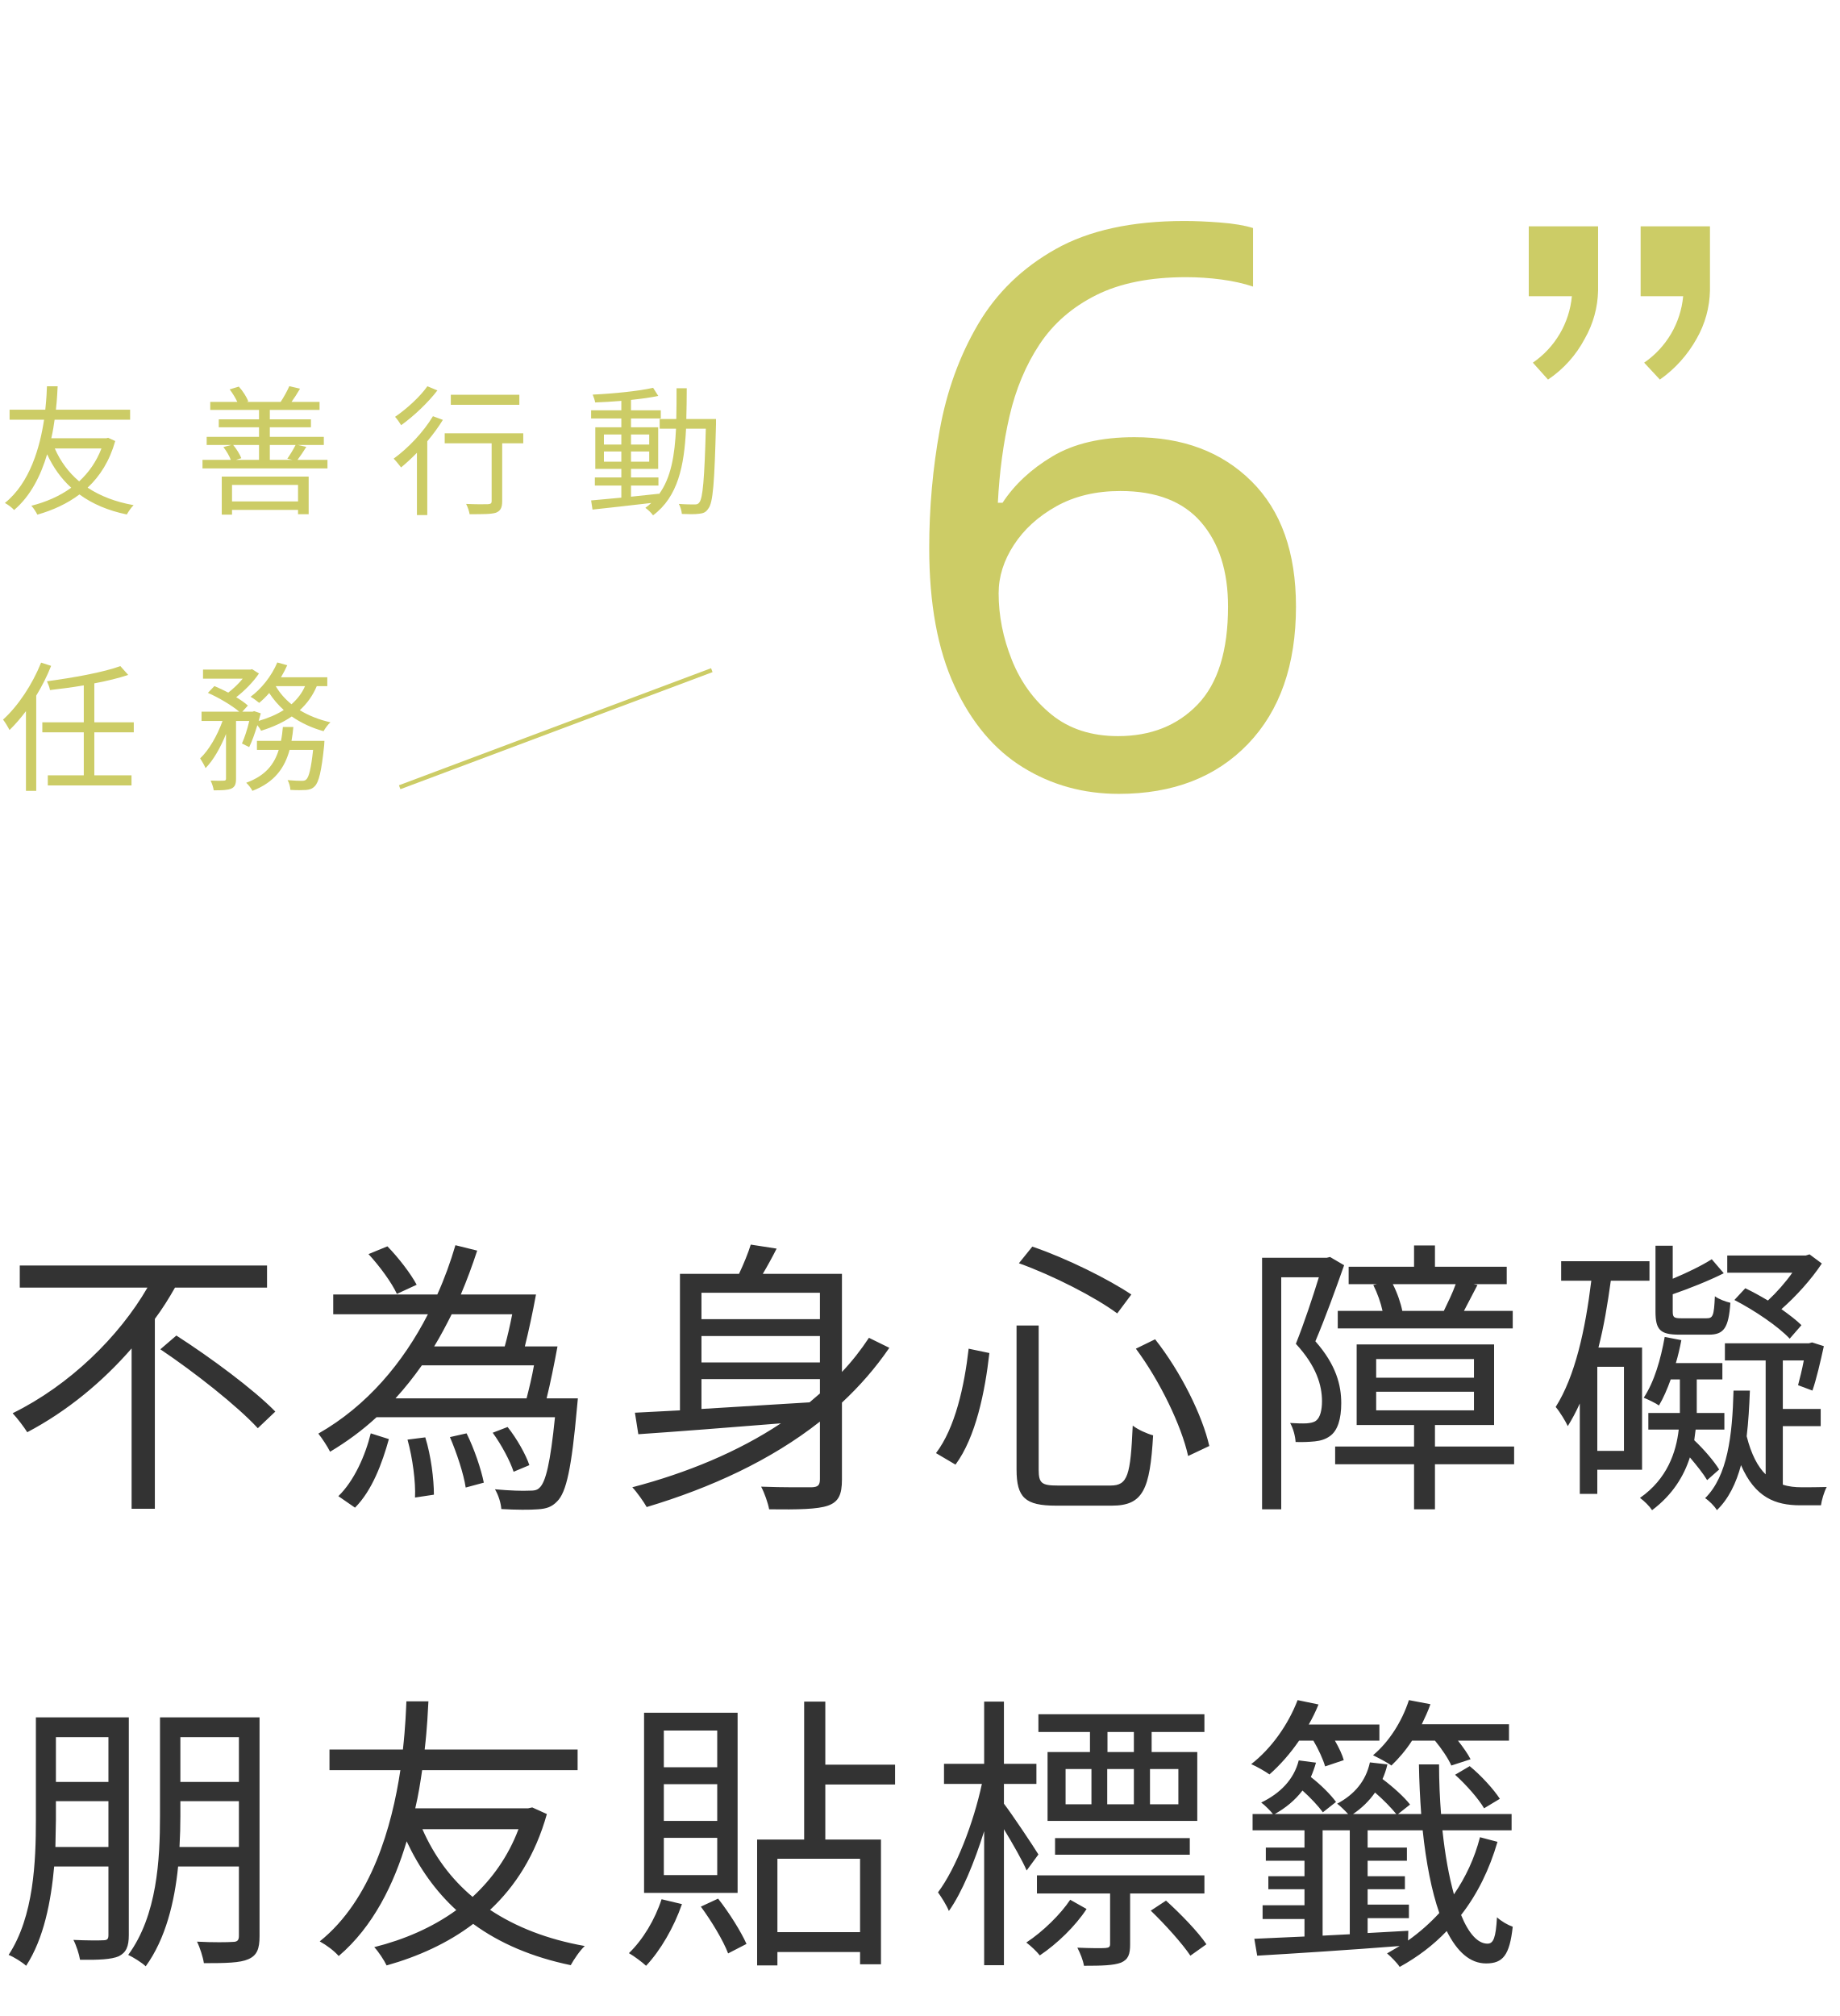
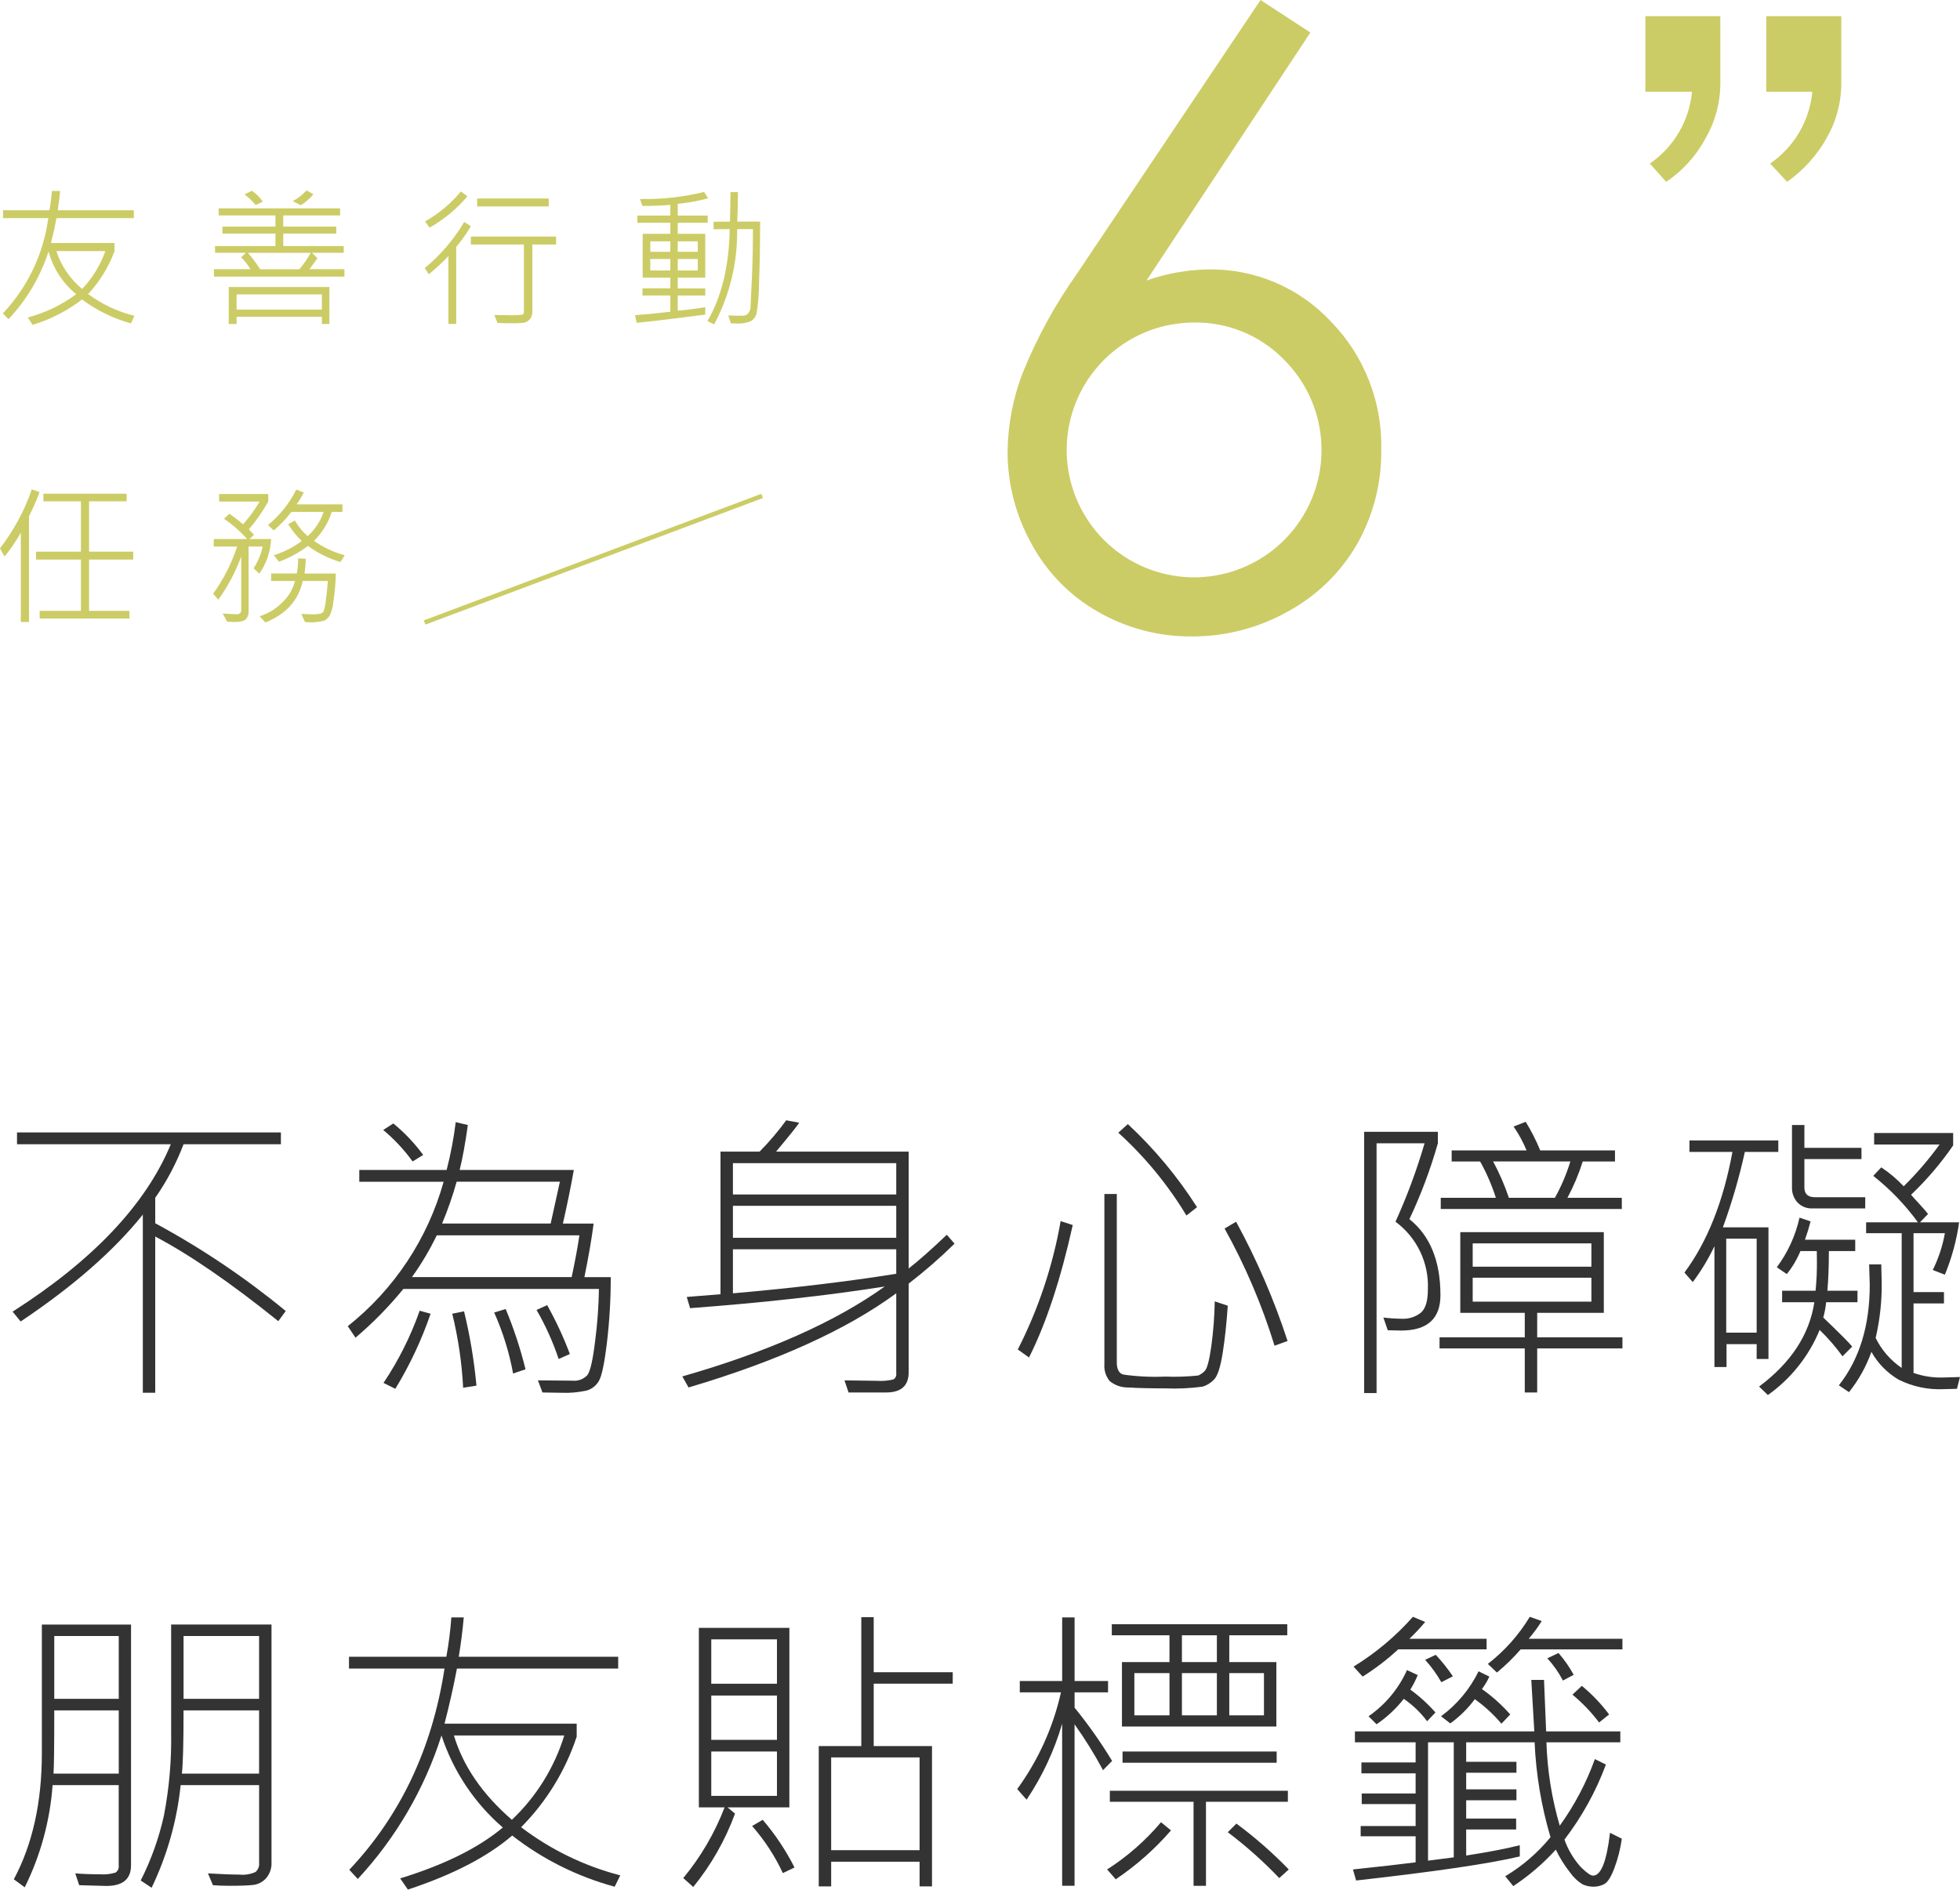
- <svg xmlns="http://www.w3.org/2000/svg" width="330" height="361.633" viewBox="0 0 330 361.633">
-   <g id="prefix__Group_64" data-name="Group 64" transform="translate(-117.48 -4968.722)">
-     <g id="prefix__A6b">
-       <text id="prefix__不為身心障礙_朋友貼標籤" fill="#333" data-name="不為身心障礙 朋友貼標籤" font-family="MicrosoftJhengHeiLight, Microsoft JhengHei" font-size="51.446px" letter-spacing="0.08em" transform="translate(117.48 5235.355)">
-         <tspan x="0" y="0">不為身心障礙</tspan>
-         <tspan x="0" y="81.818">朋友貼標籤</tspan>
-       </text>
+ <svg xmlns="http://www.w3.org/2000/svg" width="325.222" height="313.574" viewBox="0 0 325.222 313.574">
+   <defs>
+     <style>
+             .cls-1{fill:#333}.cls-2{fill:#cc6}
+         </style>
+   </defs>
+   <g id="Symbol_91_1" data-name="Symbol 91 – 1" transform="translate(-119 -5007) translate(.274 .363)">
+     <g id="Group_239" data-name="Group 239">
+       <g id="Group_238" data-name="Group 238">
+         <path id="Path_205" d="M166.139 5224.2l-1.232 1.684q-11.905-9.571-20.423-14.043v25.924h-2.059V5208.2q-7.234 9.021-20.273 17.737l-1.331-1.633q20.022-12.79 26.251-27.783H121.55v-1.959h43.785v1.959h-16.152a40.727 40.727 0 0 1-4.7 8.892v4.221a134.834 134.834 0 0 1 21.656 14.566z" class="cls-1" data-name="Path 205" />
+         <path id="Path_206" d="M220.067 5218.574a90.86 90.86 0 0 1-.628 10.828q-.627 5.224-1.344 6.405a3.445 3.445 0 0 1-1.947 1.57 16.132 16.132 0 0 1-4.295.389l-3.115-.049-.754-2.01 5.752.051a2.965 2.965 0 0 0 2.438-.9q.728-.906 1.318-5.791a76.419 76.419 0 0 0 .615-8.53h-32.455a61.57 61.57 0 0 1-7.938 8.09l-1.28-1.91a46.55 46.55 0 0 0 15.9-23.965h-13.991v-1.959h14.494a62.249 62.249 0 0 0 1.507-7.937l2.01.476q-.6 4.371-1.357 7.461h18.94q-.652 3.768-1.808 8.893h5.1q-.479 3.694-1.533 8.892zm-31.124-20.274l-1.758 1.08a28.315 28.315 0 0 0-4.873-5.225l1.682-1.08a28.554 28.554 0 0 1 4.949 5.225zm1.231 26.351a63.289 63.289 0 0 1-5.853 12.459l-1.96-.98a52.978 52.978 0 0 0 6-11.983zm24.693-13.013H191.2a47.323 47.323 0 0 1-4.12 6.933h26.5q.836-3.89 1.287-6.93zm-3.24-8.893h-17.132a58.973 58.973 0 0 1-2.412 6.934H210.1zm-13.842 33.838l-2.21.352a65.407 65.407 0 0 0-1.808-12.284l1.959-.4a85.669 85.669 0 0 1 2.059 12.335zm8.14-2.713l-2.061.7a44.418 44.418 0 0 0-3.139-10.123l1.909-.578a68.586 68.586 0 0 1 3.291 10.004zm7.359-2.537l-1.858.828a44.745 44.745 0 0 0-3.668-8.139l1.759-.8a59.2 59.2 0 0 1 3.767 8.114z" class="cls-1" data-name="Path 206" />
+         <path id="Path_207" d="M277.111 5213.023a84.57 84.57 0 0 1-7.611 6.631v14.721q0 3.341-3.743 3.342h-6.23l-.677-2.01 5.375.074a9.227 9.227 0 0 0 2.738-.224.976.976 0 0 0 .477-.981v-13.314q-12.41 9.093-34.464 15.625l-1.031-1.834q21.277-6.1 33.586-14.92-14.142 2.235-32.3 3.592l-.553-1.86 5.6-.451v-23.664h6.482a45.216 45.216 0 0 0 4.421-5.2l2.16.4q-.627.955-3.843 4.8H269.5v19.393q2.512-1.961 6.33-5.6zm-9.671-8.164v-5.2h-27.1v5.2zm0 7.184v-5.3h-27.1v5.3zm0 5.978v-4.068h-27.1v7.309q14.942-1.304 27.1-3.241z" class="cls-1" data-name="Path 207" />
+         <path id="Path_208" d="M296.727 5209.934q-3.015 13.564-7.26 21.98l-1.86-1.332a75.4 75.4 0 0 0 7.11-21.3zm25.722 13.388q-.3 4.448-.854 7.912t-1.432 4.348a4.391 4.391 0 0 1-1.884 1.168 35.47 35.47 0 0 1-6.179.287q-3.894 0-6.129-.15a4.685 4.685 0 0 1-3.116-1.067 3.959 3.959 0 0 1-.878-2.826v-28.211h2.059v27.959q0 1.659 1.055 2a37.676 37.676 0 0 0 6.983.338 38.7 38.7 0 0 0 5.464-.176 3.212 3.212 0 0 0 1.093-.765q.6-.59 1.093-4.133a63.322 63.322 0 0 0 .565-7.41zm-5.1-16.353l-1.758 1.383a61.118 61.118 0 0 0-11.305-13.743l1.583-1.431a70.911 70.911 0 0 1 11.481 13.791zm15.022 22.207l-2.161.779a101.414 101.414 0 0 0-8.289-19.443l1.909-1.131a117.336 117.336 0 0 1 8.542 19.795z" class="cls-1" data-name="Path 208" />
+         <path id="Path_209" d="M352.59 5208.953q5.148 4.122 5.149 12.611 0 5.877-6.531 5.877l-2.21-.048-.728-2.112a27.435 27.435 0 0 0 2.938.2 4.759 4.759 0 0 0 3.316-1.029q1.131-1.031 1.13-3.818a13.246 13.246 0 0 0-5.375-11.254 97.2 97.2 0 0 0 4.824-13.012h-7.964v41.447h-2.06v-43.357h12.233v1.91a82.5 82.5 0 0 1-4.722 12.585zm35.345 21.453h-14.143v7.311h-2.061v-7.311h-14.142v-1.834h14.142v-4.072h-10.7v-13.391h23.815v13.391h-11.054v4.068h14.143zm-.1-23.135H357.79v-1.859h9.144a32.349 32.349 0 0 0-2.613-6.029H359.6v-1.834h12.434a21.884 21.884 0 0 0-2.16-3.969l2.01-.779a32.707 32.707 0 0 1 2.411 4.748H386.7v1.834h-5.35a35.337 35.337 0 0 1-2.538 6.029h9.019zm-5.05 9.571v-3.869H363.09v3.869zm0 5.8v-3.969H363.09v3.969zm-3.491-23.262h-12.813a39.528 39.528 0 0 1 2.613 6.029h7.636a31 31 0 0 0 2.563-6.026z" class="cls-1" data-name="Path 209" />
+         <path id="Path_210" d="M413.8 5197.8h-5.552a97.731 97.731 0 0 1-3.643 12.51h7.562v21.853h-1.959v-2.463h-5v3.793H403.2v-20.047a34.961 34.961 0 0 1-3.593 5.955l-1.381-1.584q5.678-7.635 7.963-20.019h-7.134v-1.91H413.8zm-3.592 29.992v-15.6h-5.05v15.6zm16.729-5.049h-5.2a14.381 14.381 0 0 1-.476 2.537q4.269 4.1 4.8 4.824l-1.607 1.608a33.3 33.3 0 0 0-3.794-4.371 24.81 24.81 0 0 1-8.591 10.8l-1.457-1.407q7.938-5.926 9.169-13.992h-5.35v-1.908h5.551a45.6 45.6 0 0 0 .226-4.773l-.024-1.809h-2.713a15.7 15.7 0 0 1-2.262 3.818l-1.657-1.131a21.64 21.64 0 0 0 3.767-8.238l1.834.627q-.4 1.559-.929 3.039h8.339v1.885h-4.371q0 3.744-.251 6.582h5zm1.282-15.574h-8.739a3.2 3.2 0 0 1-2.511-1 3.547 3.547 0 0 1-.9-2.463v-10.375h2.06v3.793h9.471v1.859h-9.471v4.723q0 1.608 1.759 1.608h8.34zm15.725 27.984l-.5 1.959-2.134.051a15.166 15.166 0 0 1-7.562-1.582 12.369 12.369 0 0 1-4.5-4.6 23.045 23.045 0 0 1-3.718 6.682l-1.683-1.131q5.126-6.5 5.125-16.654l-.1-3.416h2.01l.075 2.914a38.536 38.536 0 0 1-1.005 9.295 12.864 12.864 0 0 0 4.32 4.972v-22.357h-5.9v-1.809h8.592a39.349 39.349 0 0 0-7.411-7.71l1.332-1.407a21.15 21.15 0 0 1 3.718 3.139 54.162 54.162 0 0 0 5.953-6.932H429.7v-1.91h13.112v2.061a51.97 51.97 0 0 1-6.983 8.189q.376.451 1.369 1.52t1.444 1.67l-1.331 1.38h6.489a35.949 35.949 0 0 1-2.361 8.692l-2.01-.777a22.77 22.77 0 0 0 2.01-6.106h-5.2v9.774h5.049v1.882h-5.049v11.532a13.673 13.673 0 0 0 5.124.752z" class="cls-1" data-name="Path 210" />
+         <path id="Path_211" d="M140.466 5316.193q0 3.417-4.1 3.416l-4.5-.125-.652-1.961q1.884.153 4.069.151a7.028 7.028 0 0 0 2.625-.287 1.2 1.2 0 0 0 .515-1.145v-13.363h-10.97a45.6 45.6 0 0 1-4.622 16.957l-1.809-1.332q4.647-8.692 4.648-20.875v-21.4h14.8zm-2.035-15.222v-10.5h-10.7q0 8.741-.125 10.5zm0-12.41v-10.426h-10.7v10.426zm25.346 27.128a3.74 3.74 0 0 1-.9 2.639 3.378 3.378 0 0 1-2.173 1.117q-1.269.138-3.856.139-1.557 0-2.788-.1l-.829-1.961q3.39.2 5.224.2a5.168 5.168 0 0 0 2.689-.44 1.829 1.829 0 0 0 .577-1.545v-12.861h-13.016a51.657 51.657 0 0 1-4.823 17.031l-1.809-1.205a45.521 45.521 0 0 0 3.856-10.789 66.826 66.826 0 0 0 1.193-13.853v-17.836h16.655zm-2.06-14.718v-10.5h-12.534q0 8.087-.277 10.5zm0-12.41v-10.426h-12.534v10.426z" class="cls-1" data-name="Path 211" />
+         <path id="Path_212" d="M221.649 5317.852l-.929 1.882a48.088 48.088 0 0 1-17.006-8.49q-6.131 5.277-17.308 8.967l-1.281-1.857q10.977-3.368 17.031-8.442a34.327 34.327 0 0 1-10.174-15.273 63.175 63.175 0 0 1-13.891 23.814l-1.406-1.531q12.735-13.49 15.8-33.385h-15.851v-1.961h16.152a58.547 58.547 0 0 0 .829-6.531h2.061q-.277 3.19-.829 6.531H221.3v1.961h-26.755q-.854 4.5-2.06 9.143h21.93v2.16a38.583 38.583 0 0 1-9.219 15.023 46.378 46.378 0 0 0 16.453 7.989zm-9.294-23.213h-18.312q2.31 7.663 9.62 13.992a32.471 32.471 0 0 0 8.692-13.992z" class="cls-1" data-name="Path 212" />
+         <path id="Path_213" d="M249.705 5306.572h-10.249l1.231 1.03a42.482 42.482 0 0 1-6.933 12.183l-1.654-1.485a42.037 42.037 0 0 0 6.857-11.731h-4.27v-29.793h15.021zm-2.059-20.523v-7.361h-10.9v7.361zm0 9.318v-7.359h-10.9v7.359zm0 9.295v-7.362h-10.9v7.359zm2.914 11.883l-1.935.93a32.932 32.932 0 0 0-5.1-7.813l1.758-1.031a39.688 39.688 0 0 1 5.277 7.914zm26.251-30.5H263.7v10.355h9.672v23.286h-2.06v-4.094h-14.67v4.094h-2.06V5296.4h7.059V5275h2.059v9.143h13.114zm-5.5 27.631v-15.4h-14.67v15.4z" class="cls-1" data-name="Path 213" />
+         <path id="Path_214" d="M303.258 5298.859l-1.508 1.534a69.888 69.888 0 0 0-4.723-7.612v26.8h-2.059v-26.9a45.217 45.217 0 0 1-5.9 12.611l-1.557-1.76a43.266 43.266 0 0 0 7.26-16.051h-6.833v-1.881h7.034v-10.551h2.059v10.551h5.552v1.884h-5.552v2.538a77.581 77.581 0 0 1 6.227 8.837zm9.771 11.532a46.264 46.264 0 0 1-9.169 8.113l-1.431-1.633a39.514 39.514 0 0 0 8.942-7.838zm19.393-4.748h-13.59v13.941h-2.06v-13.941h-13.891v-1.834h29.541zm-.1-27.633H322.7v4.447h7.813v10.7h-25.622v-10.7h7.887v-4.447h-9.571v-1.834h29.114zm-1.758 21.152H304.99v-1.862h25.573zm-17.785-7.863v-7.01h-5.829v7.01zm7.863-8.842v-4.447h-5.8v4.447zm0 8.842v-7.01h-5.8v7.01zm11.931 25.572l-1.582 1.432a70.1 70.1 0 0 0-8.541-7.612l1.432-1.431a70.765 70.765 0 0 1 8.69 7.611zm-4.119-25.572v-7.01H322.7v7.01z" class="cls-1" data-name="Path 214" />
+         <path id="Path_215" d="M387.834 5311.771a23.077 23.077 0 0 1-1.231 4.874q-.855 2.26-1.721 2.675a3.863 3.863 0 0 1-1.67.414 4.425 4.425 0 0 1-1.859-.377 7.1 7.1 0 0 1-2.148-2.035 19.66 19.66 0 0 1-2.324-3.742 37.149 37.149 0 0 1-7.059 6.055l-1.331-1.635a28.643 28.643 0 0 0 7.509-6.48 65.526 65.526 0 0 1-2.638-15.75H362.01v3.24h8.34v1.808h-8.34v2.764h8.34v1.809h-8.34v3.039h8.29v1.808h-8.29v4.323q5.526-.856 8.892-1.709v1.859q-7.46 1.783-27.154 3.994l-.527-1.834q6.655-.7 10.4-1.182v-4.32H344.5v-1.707h9.119v-3.642h-8.943v-1.76h8.943v-3.34h-8.993v-1.809h8.993v-3.341h-10.072v-1.809h29.767l-.5-8.541h2.11l.351 8.541h12.31v1.809h-12.261a55.442 55.442 0 0 0 2.21 13.841 44.744 44.744 0 0 0 5.828-11.052l1.834.9a47.95 47.95 0 0 1-6.883 12.459 13.7 13.7 0 0 0 2.739 4.584q1.431 1.4 2.009 1.394 1.984 0 2.813-7.109zm-22.434-31.425h-14.67a40.1 40.1 0 0 1-5.9 4.521l-1.508-1.658a43.571 43.571 0 0 0 9.848-8.264l2.034.854a33.216 33.216 0 0 1-2.612 2.789H365.4zm-8.49 10.474l-1.382 1.457a16.4 16.4 0 0 0-3.869-3.716 20.4 20.4 0 0 1-4.521 4.22l-1.331-1.332a18.532 18.532 0 0 0 6.38-7.662l1.784.83a16.453 16.453 0 0 1-1.231 2.41 25.311 25.311 0 0 1 4.171 3.793zm2.889-6l-1.909.979a21.44 21.44 0 0 0-2.689-3.717l1.759-.83a28.872 28.872 0 0 1 2.84 3.566zm.15 30.043v-19.093h-4.27v19.644zm9.37-23.713l-1.457 1.532a24.733 24.733 0 0 0-4.421-4.069 18.55 18.55 0 0 1-4.07 4.02l-1.532-1.182a20.419 20.419 0 0 0 6.23-7.461l1.784.879a10.753 10.753 0 0 1-1.231 2.061 27.291 27.291 0 0 1 4.698 4.218zm18.615-10.8h-16.88a33.857 33.857 0 0 1-3.945 3.843l-1.506-1.431a28.64 28.64 0 0 0 6.958-7.813l1.984.7a24.214 24.214 0 0 1-2.16 2.94h15.55zm-8.089 4.22l-1.784.955a16.928 16.928 0 0 0-2.587-3.693l1.858-.879a20.37 20.37 0 0 1 2.514 3.613zm5.878 6.582l-1.659 1.331a27.472 27.472 0 0 0-4.42-4.622l1.557-1.457a27.26 27.26 0 0 1 4.523 4.744z" class="cls-1" data-name="Path 215" />
+       </g>
    </g>
-     <g id="prefix__A6n">
-       <g id="prefix__Group_61" data-name="Group 61">
-         <text id="prefix___6" fill="#cc6" data-name="6" font-family="CenturyGothic, Century Gothic" font-size="140px" letter-spacing="0.08em" transform="translate(276.48 5109.722)">
-           <tspan x="0" y="0">6</tspan>
-         </text>
-         <g id="prefix__Group_60" data-name="Group 60">
-           <text id="prefix__友善行動_任務" fill="#cc6" data-name="友善行動 任務" font-family="MicrosoftJhengHeiRegular, Microsoft JhengHei" font-size="25px" letter-spacing="0.4em" transform="translate(117.48 5059.039)">
-             <tspan x="0" y="0">友善行動</tspan>
-             <tspan x="0" y="49.548">任務</tspan>
-           </text>
-           <path id="prefix__Line_12" fill="none" stroke="#cc6" stroke-miterlimit="10" stroke-width="0.75px" d="M0 21L56 0" data-name="Line 12" transform="translate(189.181 5088.937)" />
+     <g id="Group_245" data-name="Group 245">
+       <g id="Group_241" data-name="Group 241">
+         <g id="Group_240" data-name="Group 240">
+           <path id="Path_216" d="M327.887 5006.637l8.27 5.4-27.191 41.151a32.191 32.191 0 0 1 10.262-1.842 27.211 27.211 0 0 1 20.334 8.646 29.47 29.47 0 0 1 8.354 21.295 30.855 30.855 0 0 1-4.037 15.688 29.455 29.455 0 0 1-11.463 11.142 32.314 32.314 0 0 1-15.979 4.137 30.736 30.736 0 0 1-15.366-4 28.683 28.683 0 0 1-11.12-11.244 31.386 31.386 0 0 1-4.037-15.518 37.571 37.571 0 0 1 2.5-12.955 80.915 80.915 0 0 1 8.937-16.371zm-11.043 53.525a21.141 21.141 0 1 0 14.962 6.186 20.4 20.4 0 0 0-14.962-6.186z" class="cls-2" data-name="Path 216" />
        </g>
      </g>
-       <g id="prefix__Group_63" data-name="Group 63">
-         <g id="prefix__Group_62" data-name="Group 62">
-           <path id="prefix__Path_47" fill="#cc6" d="M401.78 5029.493a20.1 20.1 0 0 1-6.585 7.318l-2.718-3.032a16.27 16.27 0 0 0 7-11.917h-7.735v-12.544h12.439v11.5a18.14 18.14 0 0 1-2.401 8.675zm20.071 0a22.16 22.16 0 0 1-6.586 7.318l-2.822-3.032a16.274 16.274 0 0 0 7-11.917h-7.631v-12.544h12.439v11.5a18.14 18.14 0 0 1-2.4 8.675z" data-name="Path 47" />
+       <g id="Group_244" data-name="Group 244">
+         <g id="Group_243" data-name="Group 243">
+           <g id="Group_242" data-name="Group 242">
+             <path id="Path_217" d="M141.027 5059.039l-.573 1.27a24.83 24.83 0 0 1-8.118-3.967 25.7 25.7 0 0 1-8.2 4.2l-.805-1.221a23.578 23.578 0 0 0 8.031-3.857 13.843 13.843 0 0 1-4.577-7.094 29.834 29.834 0 0 1-6.653 11.244l-.928-.976a28.433 28.433 0 0 0 7.532-15.8h-7.506v-1.307h7.7q.28-1.584.4-3.2h1.379q-.121 1.353-.4 3.2h12.621v1.307H128.1q-.33 1.808-.915 4.127h10.546v1.342a21.128 21.128 0 0 1-4.382 7.129 21.571 21.571 0 0 0 7.678 3.603zm-4.821-10.73h-8.13a13.515 13.515 0 0 0 4.285 6.275 17.751 17.751 0 0 0 3.845-6.275z" class="cls-2" data-name="Path 217" />
+             <path id="Path_218" d="M175.881 5052.545h-21.654v-1.232h6.054a9.925 9.925 0 0 0-1.551-1.979l.806-.744h-5.127v-1.123h10.023v-2.076h-8.8v-1.147h8.8v-1.855h-9.424v-1.172h20.153v1.172h-9.436v1.855h8.8v1.147h-8.8v2.076h10.035v1.123h-5.274l.915.879q-.366.547-1.318 1.844h5.8zm-2.5 7.85h-1.245v-1.186h-14.15v1.186h-1.306v-6.129h16.7zm-1.245-2.381v-2.528h-14.15v2.528zm-9.8-17.92l-1.2.574a9.414 9.414 0 0 0-1.83-1.758l1.2-.623a6.9 6.9 0 0 1 1.826 1.807zm7.946 8.5h-10.428a18.943 18.943 0 0 1 2.026 2.723h6.53a16.693 16.693 0 0 0 1.868-2.727zm.452-9.729a8.144 8.144 0 0 1-2.1 1.83l-1.331-.683a8.357 8.357 0 0 0 2.282-1.77z" class="cls-2" data-name="Path 218" />
+             <path id="Path_219" d="M196.855 5044.184a25.7 25.7 0 0 1-2.429 3.429v12.787h-1.293v-11.256a35.743 35.743 0 0 1-3.248 3l-.684-1.026a28.94 28.94 0 0 0 6.556-7.654zm-.574-4.969a23.158 23.158 0 0 1-6.273 5.2l-.758-1.025a21.634 21.634 0 0 0 5.957-4.981zm14.723 8h-3.943v11.107a1.86 1.86 0 0 1-.421 1.287 1.714 1.714 0 0 1-.958.575 14.336 14.336 0 0 1-2.161.1c-.928 0-1.677-.015-2.247-.049l-.524-1.341q1.061.046 2.233.048a15.309 15.309 0 0 0 2.429-.091.407.407 0 0 0 .244-.434v-11.205h-8.8v-1.318H211zm-1.221-6.324H197.9v-1.319h11.878z" class="cls-2" data-name="Path 219" />
+             <path id="Path_220" d="M236.226 5039.545a30.785 30.785 0 0 1-5.042.914v1.953h4.968v1.2h-4.968v1.83h4.566v7.276h-4.566v1.771h4.566v1.184h-4.566v2.514q2.186-.182 4.566-.573v1.233q-6.726.879-11.365 1.367l-.3-1.27q2.733-.207 5.871-.574v-2.7h-4.627v-1.184h4.627v-1.771h-4.59v-7.276h4.59v-1.83h-5.469v-1.2h5.469v-1.769q-2.076.169-4.627.171l-.414-1.148a41.548 41.548 0 0 0 10.645-1.172zm-6.275 8.873v-1.732h-3.32v1.732zm0 3.1v-1.9h-3.32v1.9zm4.553-3.1v-1.732h-3.32v1.732zm0 3.1v-1.9h-3.32v1.9zm10.351-8.106q0 5.529-.176 10.039a33 33 0 0 1-.427 5.281 2.121 2.121 0 0 1-.9 1.178 5.136 5.136 0 0 1-2.472.408c-.334 0-.631-.011-.892-.037l-.426-1.293c.927.031 1.732.049 2.416.049a1.228 1.228 0 0 0 .855-.353 1.626 1.626 0 0 0 .427-1.123l.231-4.811q.172-4.039.172-8.094h-2.625a32.471 32.471 0 0 1-3.808 15.809l-1.123-.549q3.54-6.043 3.7-15.26l-2.674.026v-1.246l2.723-.024.085-4.894h1.245q-.05 3.05-.122 4.894z" class="cls-2" data-name="Path 220" />
+             <path id="Path_221" d="M125.281 5088.311q-.39 1.11-1.074 2.6l-.672 1.428v17.517h-1.355v-14.818a27.267 27.267 0 0 1-2.7 3.955l-.756-1.355a34.643 34.643 0 0 0 5.286-9.8zm15.551 11.181h-7.324v8.52h6.7v1.269h-14.903v-1.269h6.848v-8.52h-7.446v-1.306h7.446v-8.35h-6.225v-1.27h13.806v1.27h-6.226v8.35h7.324z" class="cls-2" data-name="Path 221" />
+             <path id="Path_222" d="M163.711 5096.086a10.85 10.85 0 0 1-1.953 5.75l-.952-.9a10.49 10.49 0 0 0 1.5-3.6h-2.331v10.973a1.722 1.722 0 0 1-.4 1.019c-.265.356-.938.531-2.02.531a8.351 8.351 0 0 1-1.148-.072l-.732-1.344q1.585.123 2.477.124a.616.616 0 0 0 .391-.184.507.507 0 0 0 .208-.367v-9.02a30.187 30.187 0 0 1-3.8 7.164l-.855-1a28.922 28.922 0 0 0 3.98-7.824H154.2v-1.246h5.53a20.6 20.6 0 0 0-3.844-3.369l.915-.83q.891.612 2.259 1.746a23 23 0 0 0 2.746-3.772h-6.726v-1.246h8.154v1.246a27.262 27.262 0 0 1-3.21 4.6l.855.951-.77.672zm10.742 5.725a35.806 35.806 0 0 1-.4 4.6 7.09 7.09 0 0 1-.666 2.477 3.209 3.209 0 0 1-.842.74 8.493 8.493 0 0 1-3.217.224l-.6-1.341c.511.041 1.069.06 1.671.06a5.307 5.307 0 0 0 1.63-.135.945.945 0 0 0 .409-.4 7.076 7.076 0 0 0 .342-1.654q.195-1.392.354-3.332h-4.174q-1.05 4.821-6.2 6.884l-.952-1.025a9.135 9.135 0 0 0 3.735-2.277 7.437 7.437 0 0 0 2.136-3.582h-3.967v-1.246h4.272a16.253 16.253 0 0 0 .22-2.5l1.258.048a19.218 19.218 0 0 1-.208 2.454zm1.477-3.028l-.72 1.123a17.585 17.585 0 0 1-5.384-2.672 18.919 18.919 0 0 1-4.8 2.623l-.879-1.074a15.581 15.581 0 0 0 4.651-2.367 13.716 13.716 0 0 1-2.246-2.783l1.1-.623a10.425 10.425 0 0 0 2.123 2.6 9.448 9.448 0 0 0 2.65-4.027h-5.345a18.615 18.615 0 0 1-2.93 3.076l-.964-.89a17.822 17.822 0 0 0 4.7-5.885l1.245.476a15.44 15.44 0 0 1-1.172 1.977h7.593v1.246h-1.771a11.717 11.717 0 0 1-2.953 4.809 16.244 16.244 0 0 0 5.102 2.391z" class="cls-2" data-name="Path 222" />
+           </g>
        </g>
+         <path id="Line_34" fill="none" stroke="#cc6" stroke-miterlimit="10" stroke-width="0.75px" d="M0 21L56 0" data-name="Line 34" transform="translate(189.181 5088.937)" />
+       </g>
+     </g>
+     <g id="Group_247" data-name="Group 247">
+       <g id="Group_246" data-name="Group 246">
+         <path id="Path_223" d="M401.78 5029.493a20.1 20.1 0 0 1-6.585 7.318l-2.718-3.032a16.27 16.27 0 0 0 7-11.917h-7.735v-12.544h12.439v11.5a18.14 18.14 0 0 1-2.401 8.675zm20.071 0a22.16 22.16 0 0 1-6.586 7.318l-2.822-3.032a16.274 16.274 0 0 0 7-11.917h-7.631v-12.544h12.439v11.5a18.14 18.14 0 0 1-2.4 8.675z" class="cls-2" data-name="Path 223" />
      </g>
    </g>
  </g>
</svg>
